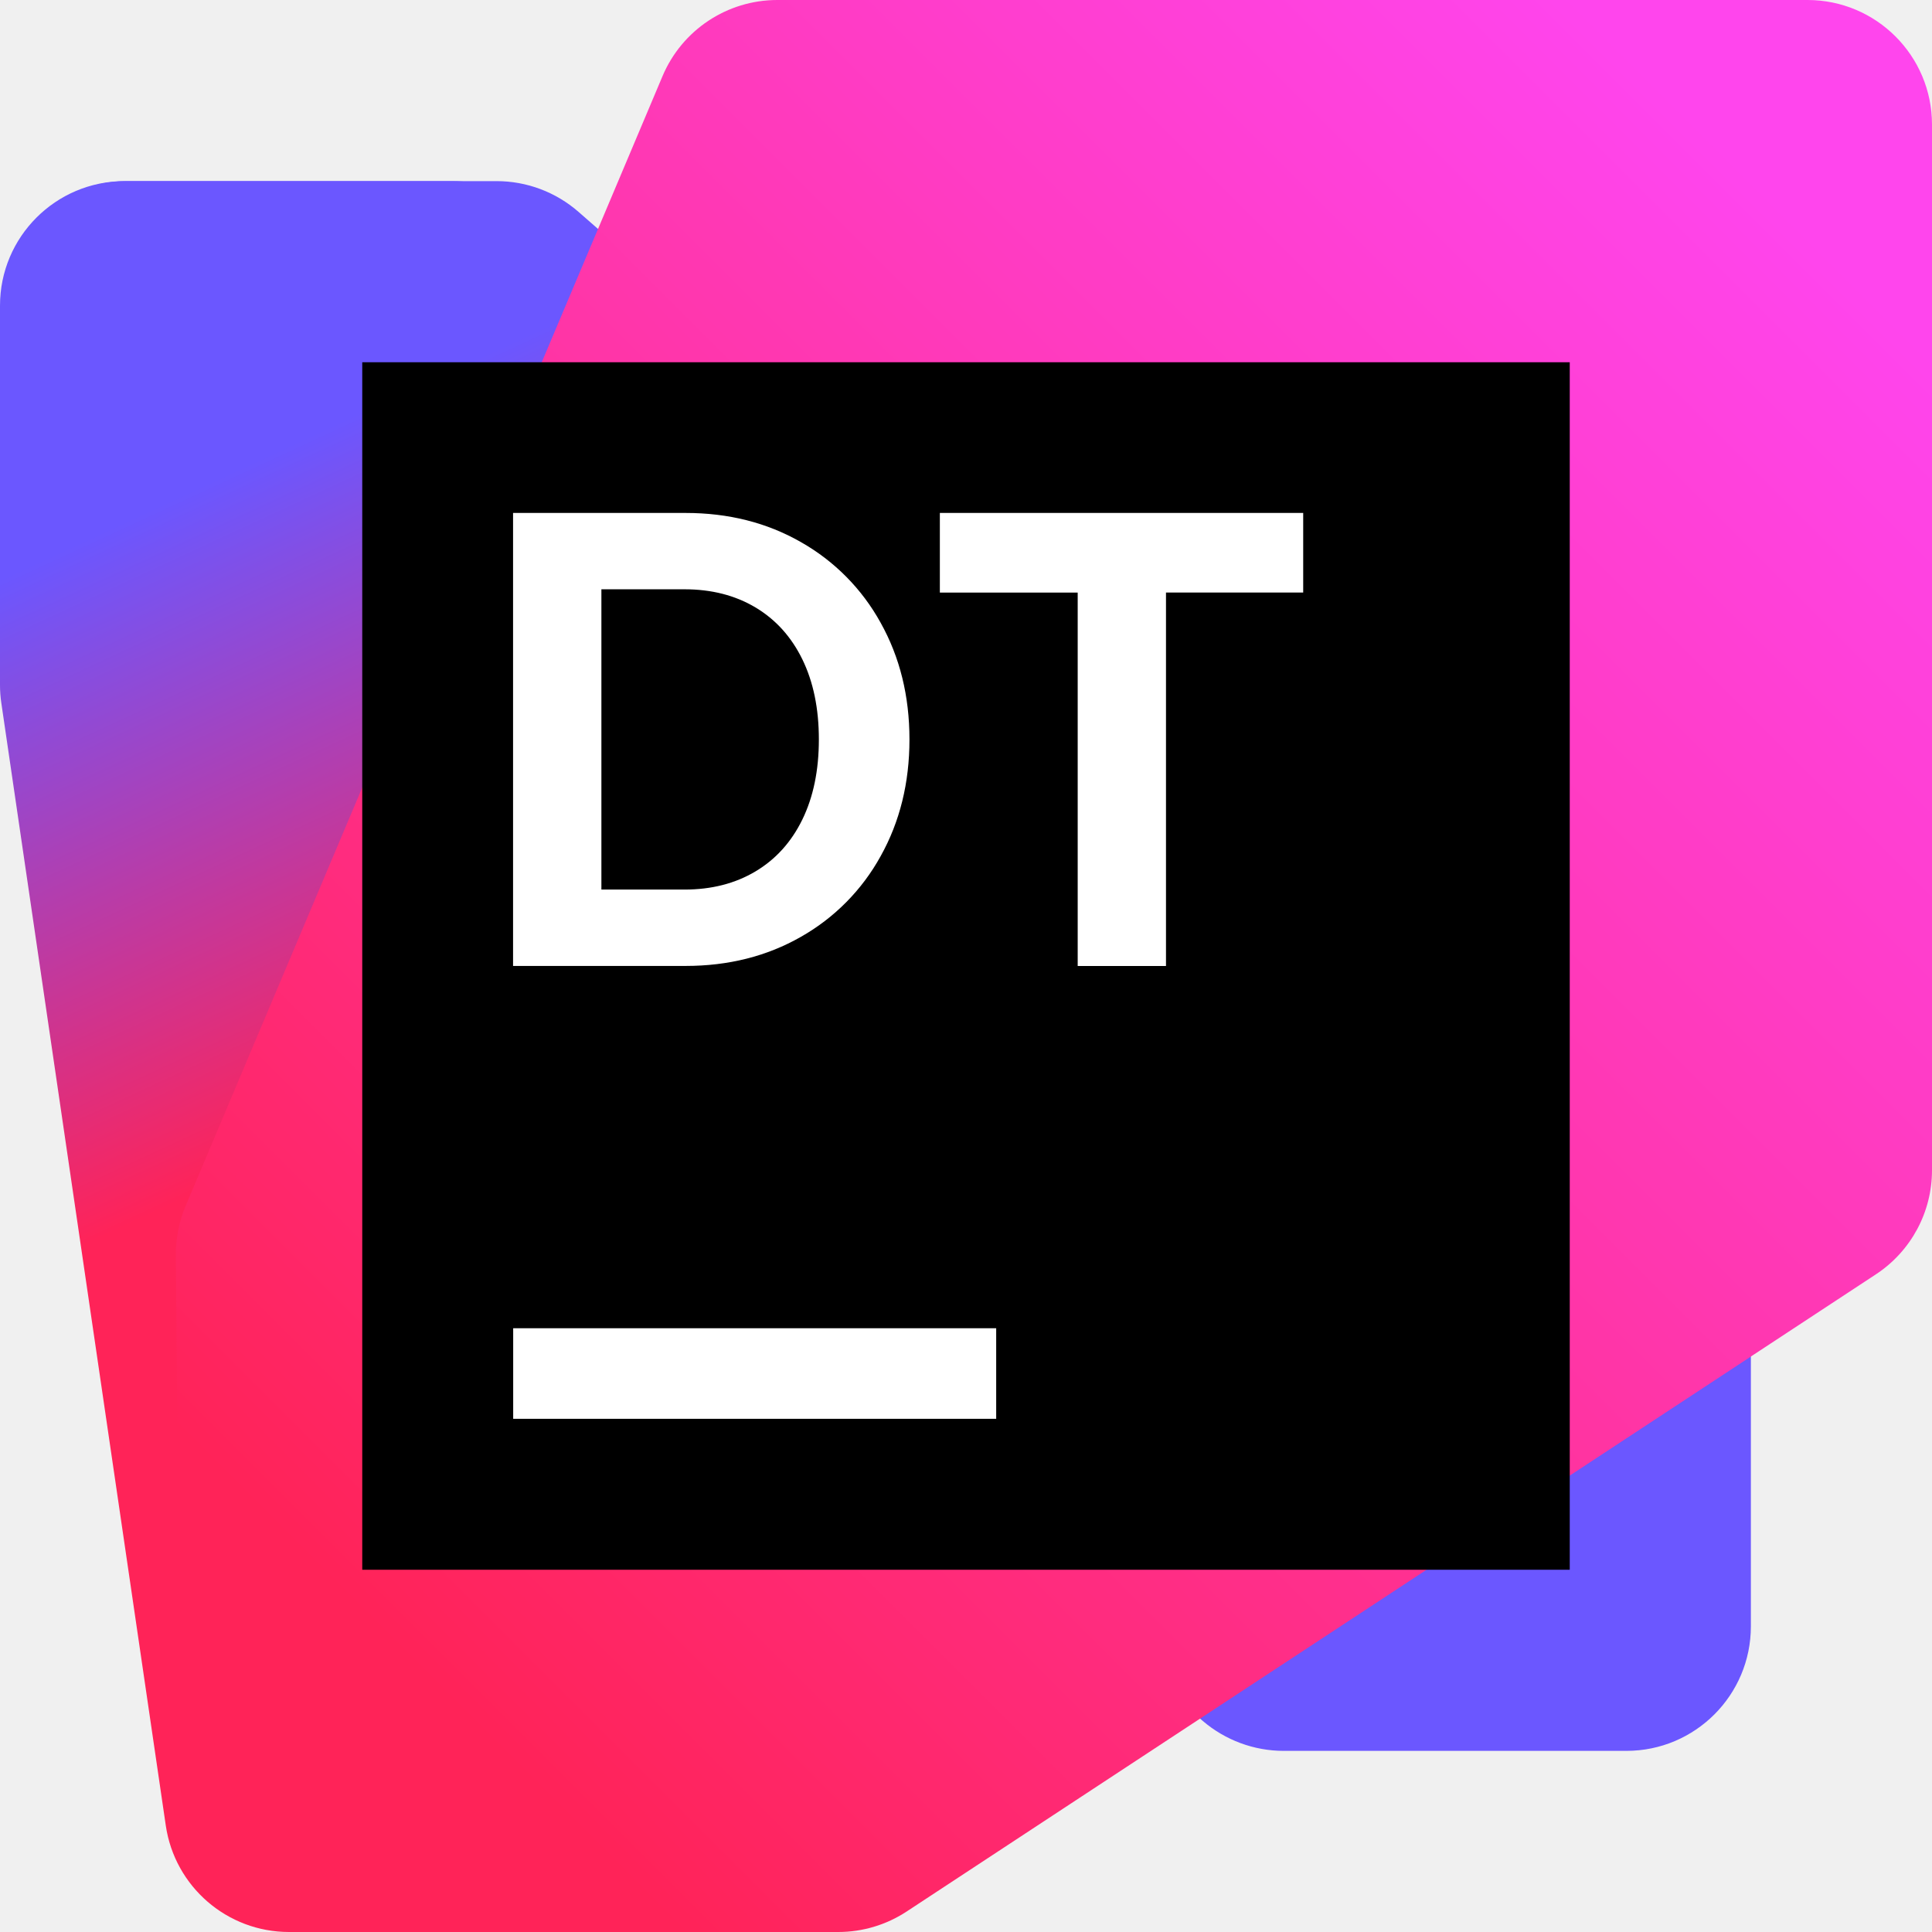
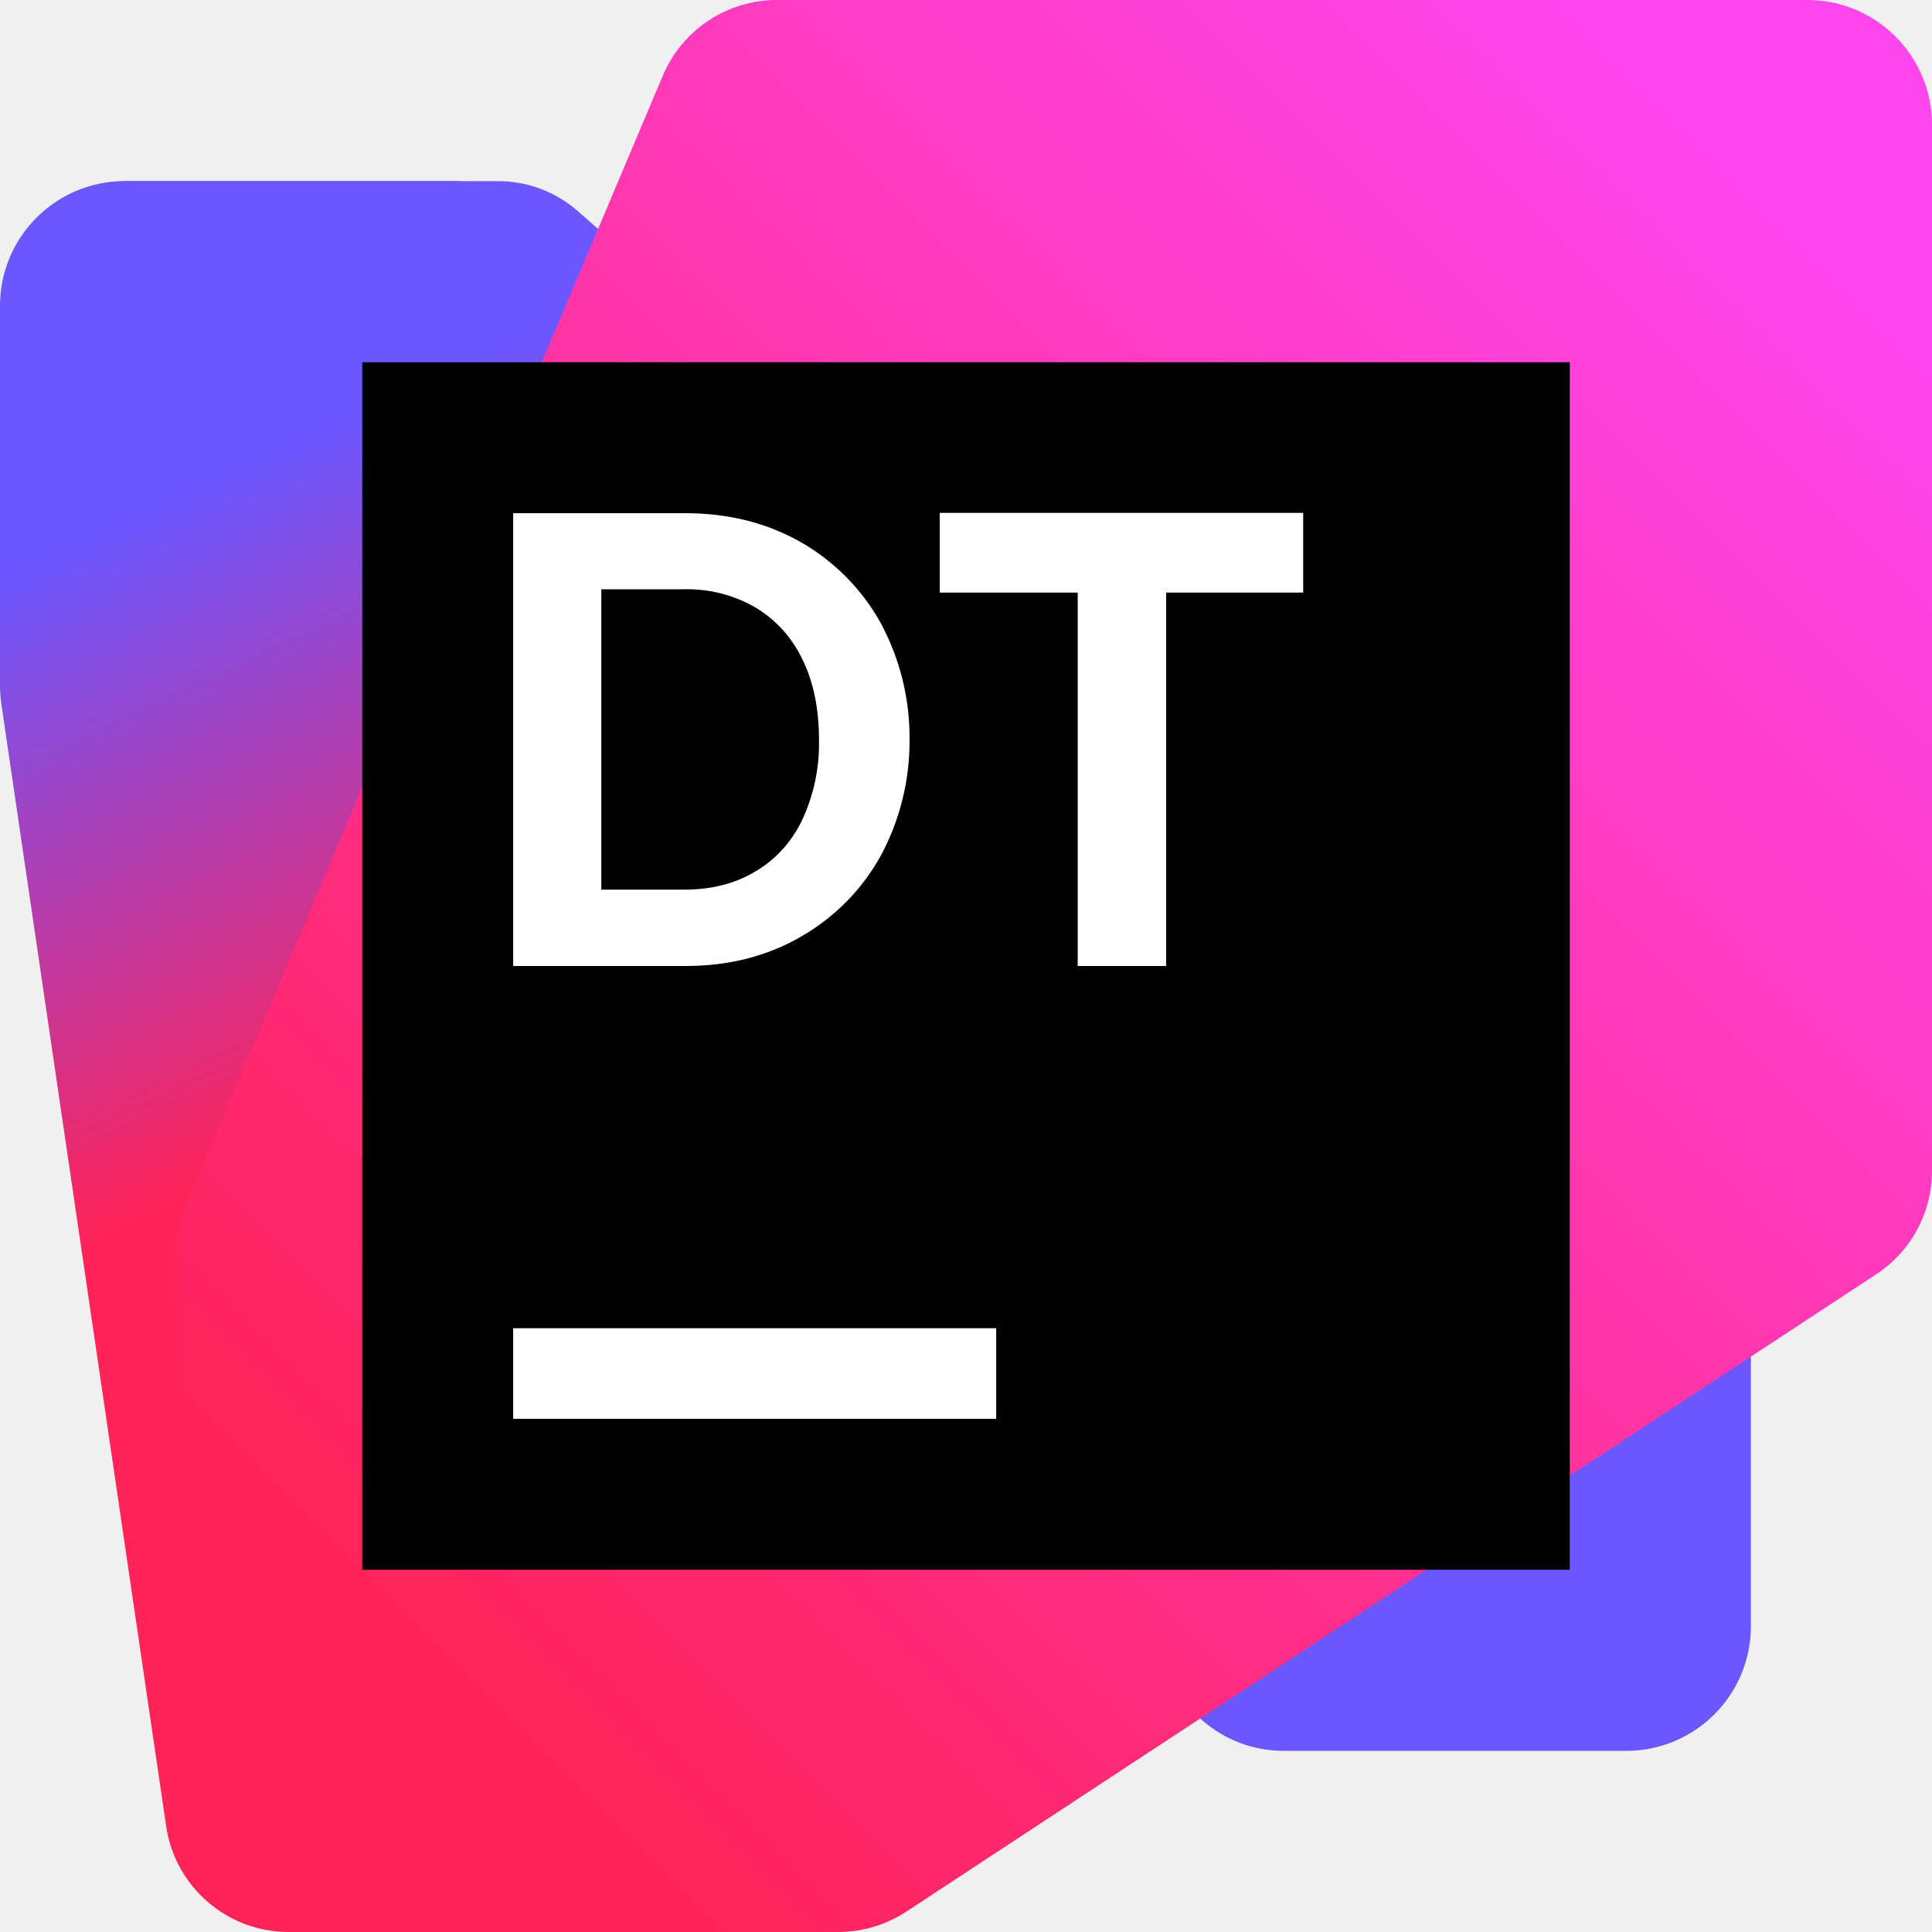
<svg xmlns="http://www.w3.org/2000/svg" width="64" height="64" fill="none" viewBox="0 0 64 64">
  <defs>
-     <linearGradient id="dottrace_svg__a" x1="-.391" x2="24.392" y1="7.671" y2="61.126" gradientUnits="userSpaceOnUse">
-       <stop offset=".18" stop-color="#6B57FF" />
-       <stop offset=".54" stop-color="#FF2358" />
+     <linearGradient id="a" x1="-.39" x2="24.39" y1="7.67" y2="61.13" gradientUnits="userSpaceOnUse">
+       <stop offset=".18" stop-color="#6b57ff" />
+       <stop offset=".54" stop-color="#ff2358" />
    </linearGradient>
-     <linearGradient id="dottrace_svg__b" x1="4.325" x2="62.921" y1="59.932" y2="1.336" gradientUnits="userSpaceOnUse">
-       <stop offset=".12" stop-color="#FF2358" />
-       <stop offset=".92" stop-color="#FF45ED" />
+     <linearGradient id="b" x1="4.33" x2="62.92" y1="59.93" y2="1.34" gradientUnits="userSpaceOnUse">
+       <stop offset=".12" stop-color="#ff2358" />
+       <stop offset=".92" stop-color="#ff45ed" />
    </linearGradient>
  </defs>
-   <path fill="#6B57FF" d="M16.45 6H4.191a4.125 4.125 0 0 0-4.124 4.19l.176 11.044a4.125 4.125 0 0 0 1.44 3.066l38.159 32.707c.747.64 1.7.993 2.684.993h11.35A4.125 4.125 0 0 0 58 53.875V42.872c0-1.19-.514-2.321-1.41-3.105L19.167 7.021A4.123 4.123 0 0 0 16.45 6Z" />
-   <path fill="url(#dottrace_svg__a)" d="M14.988 6H4.125A4.125 4.125 0 0 0 0 10.125v12.566c0 .2.014.4.044.598l5.448 37.185A4.125 4.125 0 0 0 9.573 64h15.398a4.125 4.125 0 0 0 4.125-4.127L29.09 41.37c0-.426-.066-.849-.195-1.254l-9.98-31.245A4.126 4.126 0 0 0 14.988 6V6Z" />
-   <path fill="url(#dottrace_svg__b)" d="M59.876 0H25.748a4.125 4.125 0 0 0-3.8 2.52L6.151 39.943a4.118 4.118 0 0 0-.325 1.638l.15 18.329A4.125 4.125 0 0 0 10.101 64h17.666c.806 0 1.593-.236 2.266-.678l32.11-21.109A4.123 4.123 0 0 0 64 38.766V4.125A4.126 4.126 0 0 0 59.876 0Z" />
-   <path fill="#000" d="M52 12H12v40h40V12Z" />
-   <path fill="#fff" d="M33 44H17v3h16v-3ZM16.996 16.992h5.713c1.422 0 2.696.321 3.821.965a6.888 6.888 0 0 1 2.643 2.674c.636 1.14.954 2.427.954 3.864 0 1.437-.318 2.725-.954 3.865a6.888 6.888 0 0 1-2.642 2.674c-1.126.643-2.4.964-3.822.964h-5.713V16.992Zm8.028 11.876c.672-.4 1.19-.973 1.555-1.72.364-.747.547-1.63.547-2.653 0-1.023-.183-1.907-.547-2.653-.365-.747-.883-1.32-1.555-1.721-.672-.4-1.454-.6-2.347-.6h-2.755v9.947h2.755c.893 0 1.675-.2 2.347-.6ZM31.133 16.992H43.17v2.637h-4.545V32H35.7v-12.37h-4.566v-2.637Z" />
+   <path fill="#6b57ff" d="M16.45 6H4.19a4.13 4.13 0 0 0-4.12 4.19l.17 11.04a4.1 4.1 0 0 0 1.44 3.07L39.84 57c.75.65 1.7 1 2.69 1h11.35A4.13 4.13 0 0 0 58 53.88v-11a4.1 4.1 0 0 0-1.41-3.11L19.17 7.02A4 4 0 0 0 16.45 6" />
+   <path fill="url(#a)" d="M14.99 6H4.13A4.13 4.13 0 0 0 0 10.13v12.56q0 .3.04.6L5.5 60.47A4.1 4.1 0 0 0 9.57 64h15.4a4.13 4.13 0 0 0 4.13-4.13l-.01-18.5q0-.65-.2-1.25L18.92 8.87A4.1 4.1 0 0 0 15 6" />
+   <path fill="url(#b)" d="M59.88 0H25.75a4.1 4.1 0 0 0-3.8 2.52L6.15 39.94a4 4 0 0 0-.32 1.64l.15 18.33A4.13 4.13 0 0 0 10.1 64h17.67c.8 0 1.59-.24 2.26-.68l32.11-21.1A4.1 4.1 0 0 0 64 38.76V4.12A4.13 4.13 0 0 0 59.88 0" />
+   <path fill="#000" d="M52 12H12v40h40z" />
+   <path fill="#fff" d="M33 44H17v3h16zM17 17h5.7q2.14 0 3.83.96a7 7 0 0 1 2.64 2.67 8 8 0 0 1 .96 3.87 8 8 0 0 1-.96 3.86 7 7 0 0 1-2.64 2.67q-1.68.97-3.82.97H17zm8.02 11.87q1.02-.6 1.56-1.72a6 6 0 0 0 .55-2.65q0-1.54-.55-2.66a4 4 0 0 0-1.56-1.72 4.5 4.5 0 0 0-2.34-.6h-2.76v9.95h2.76q1.34 0 2.34-.6m6.11-11.88h12.04v2.64h-4.54V32H35.7V19.63h-4.57z" />
</svg>
